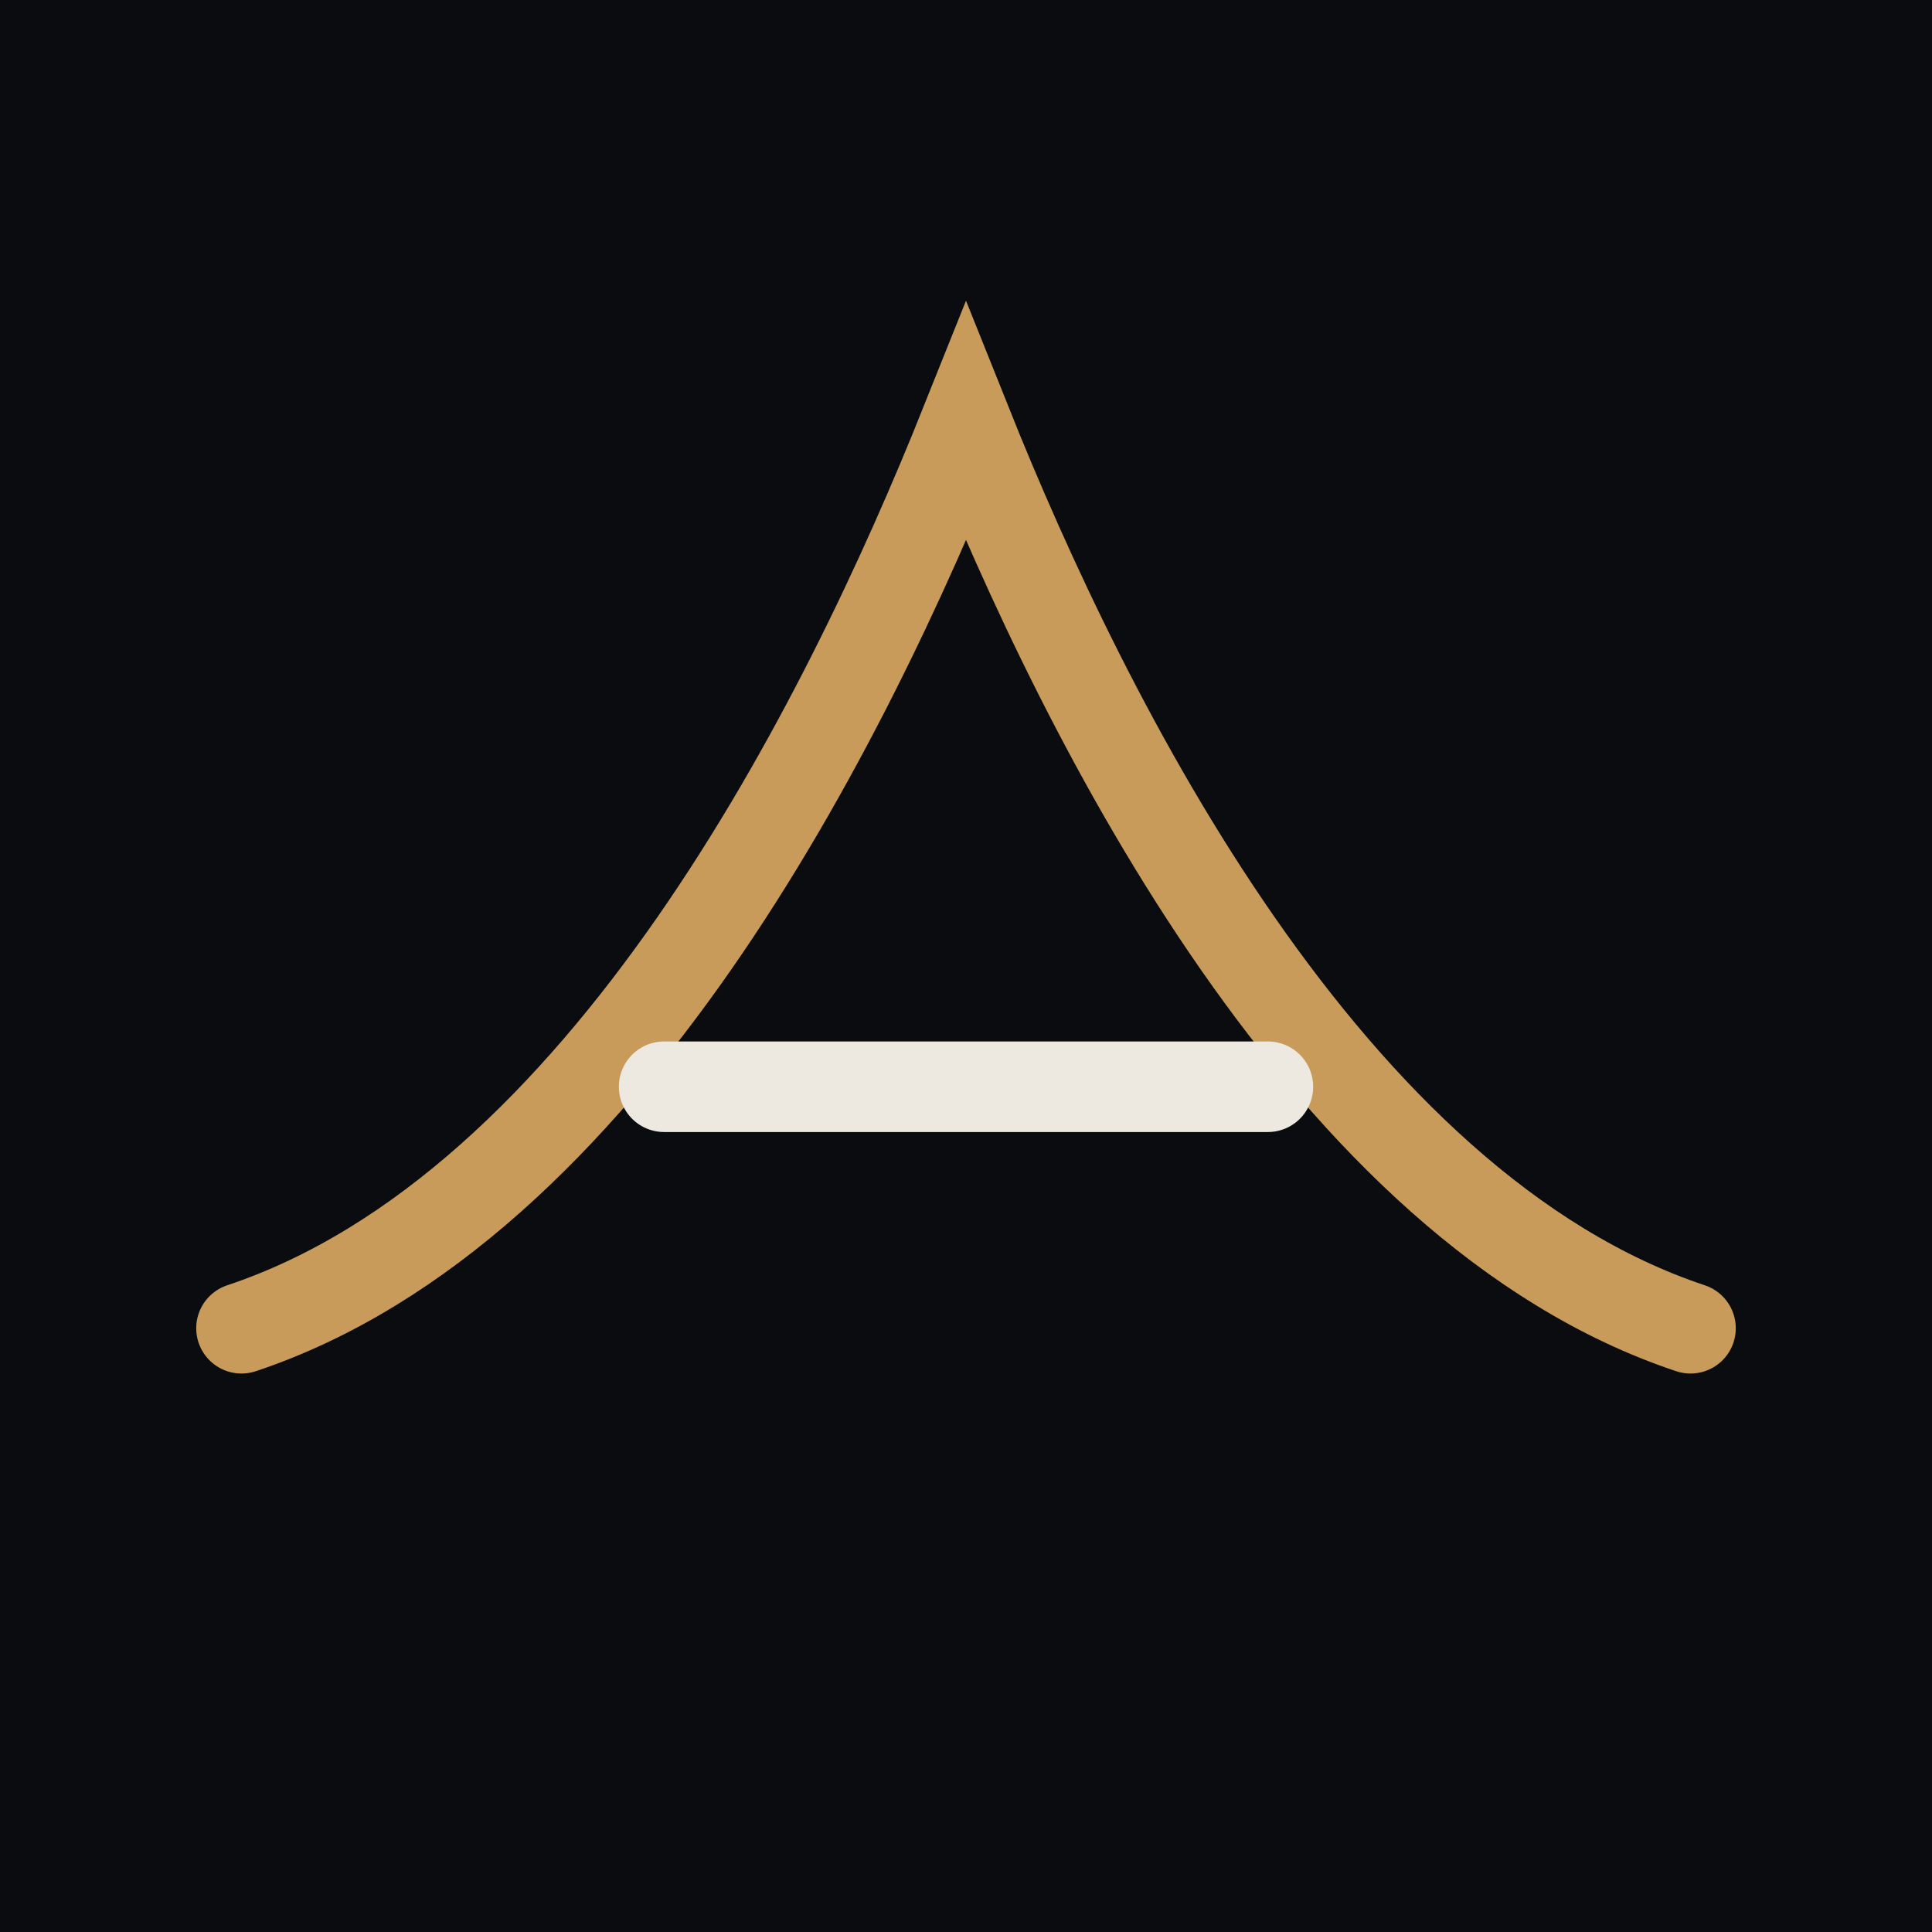
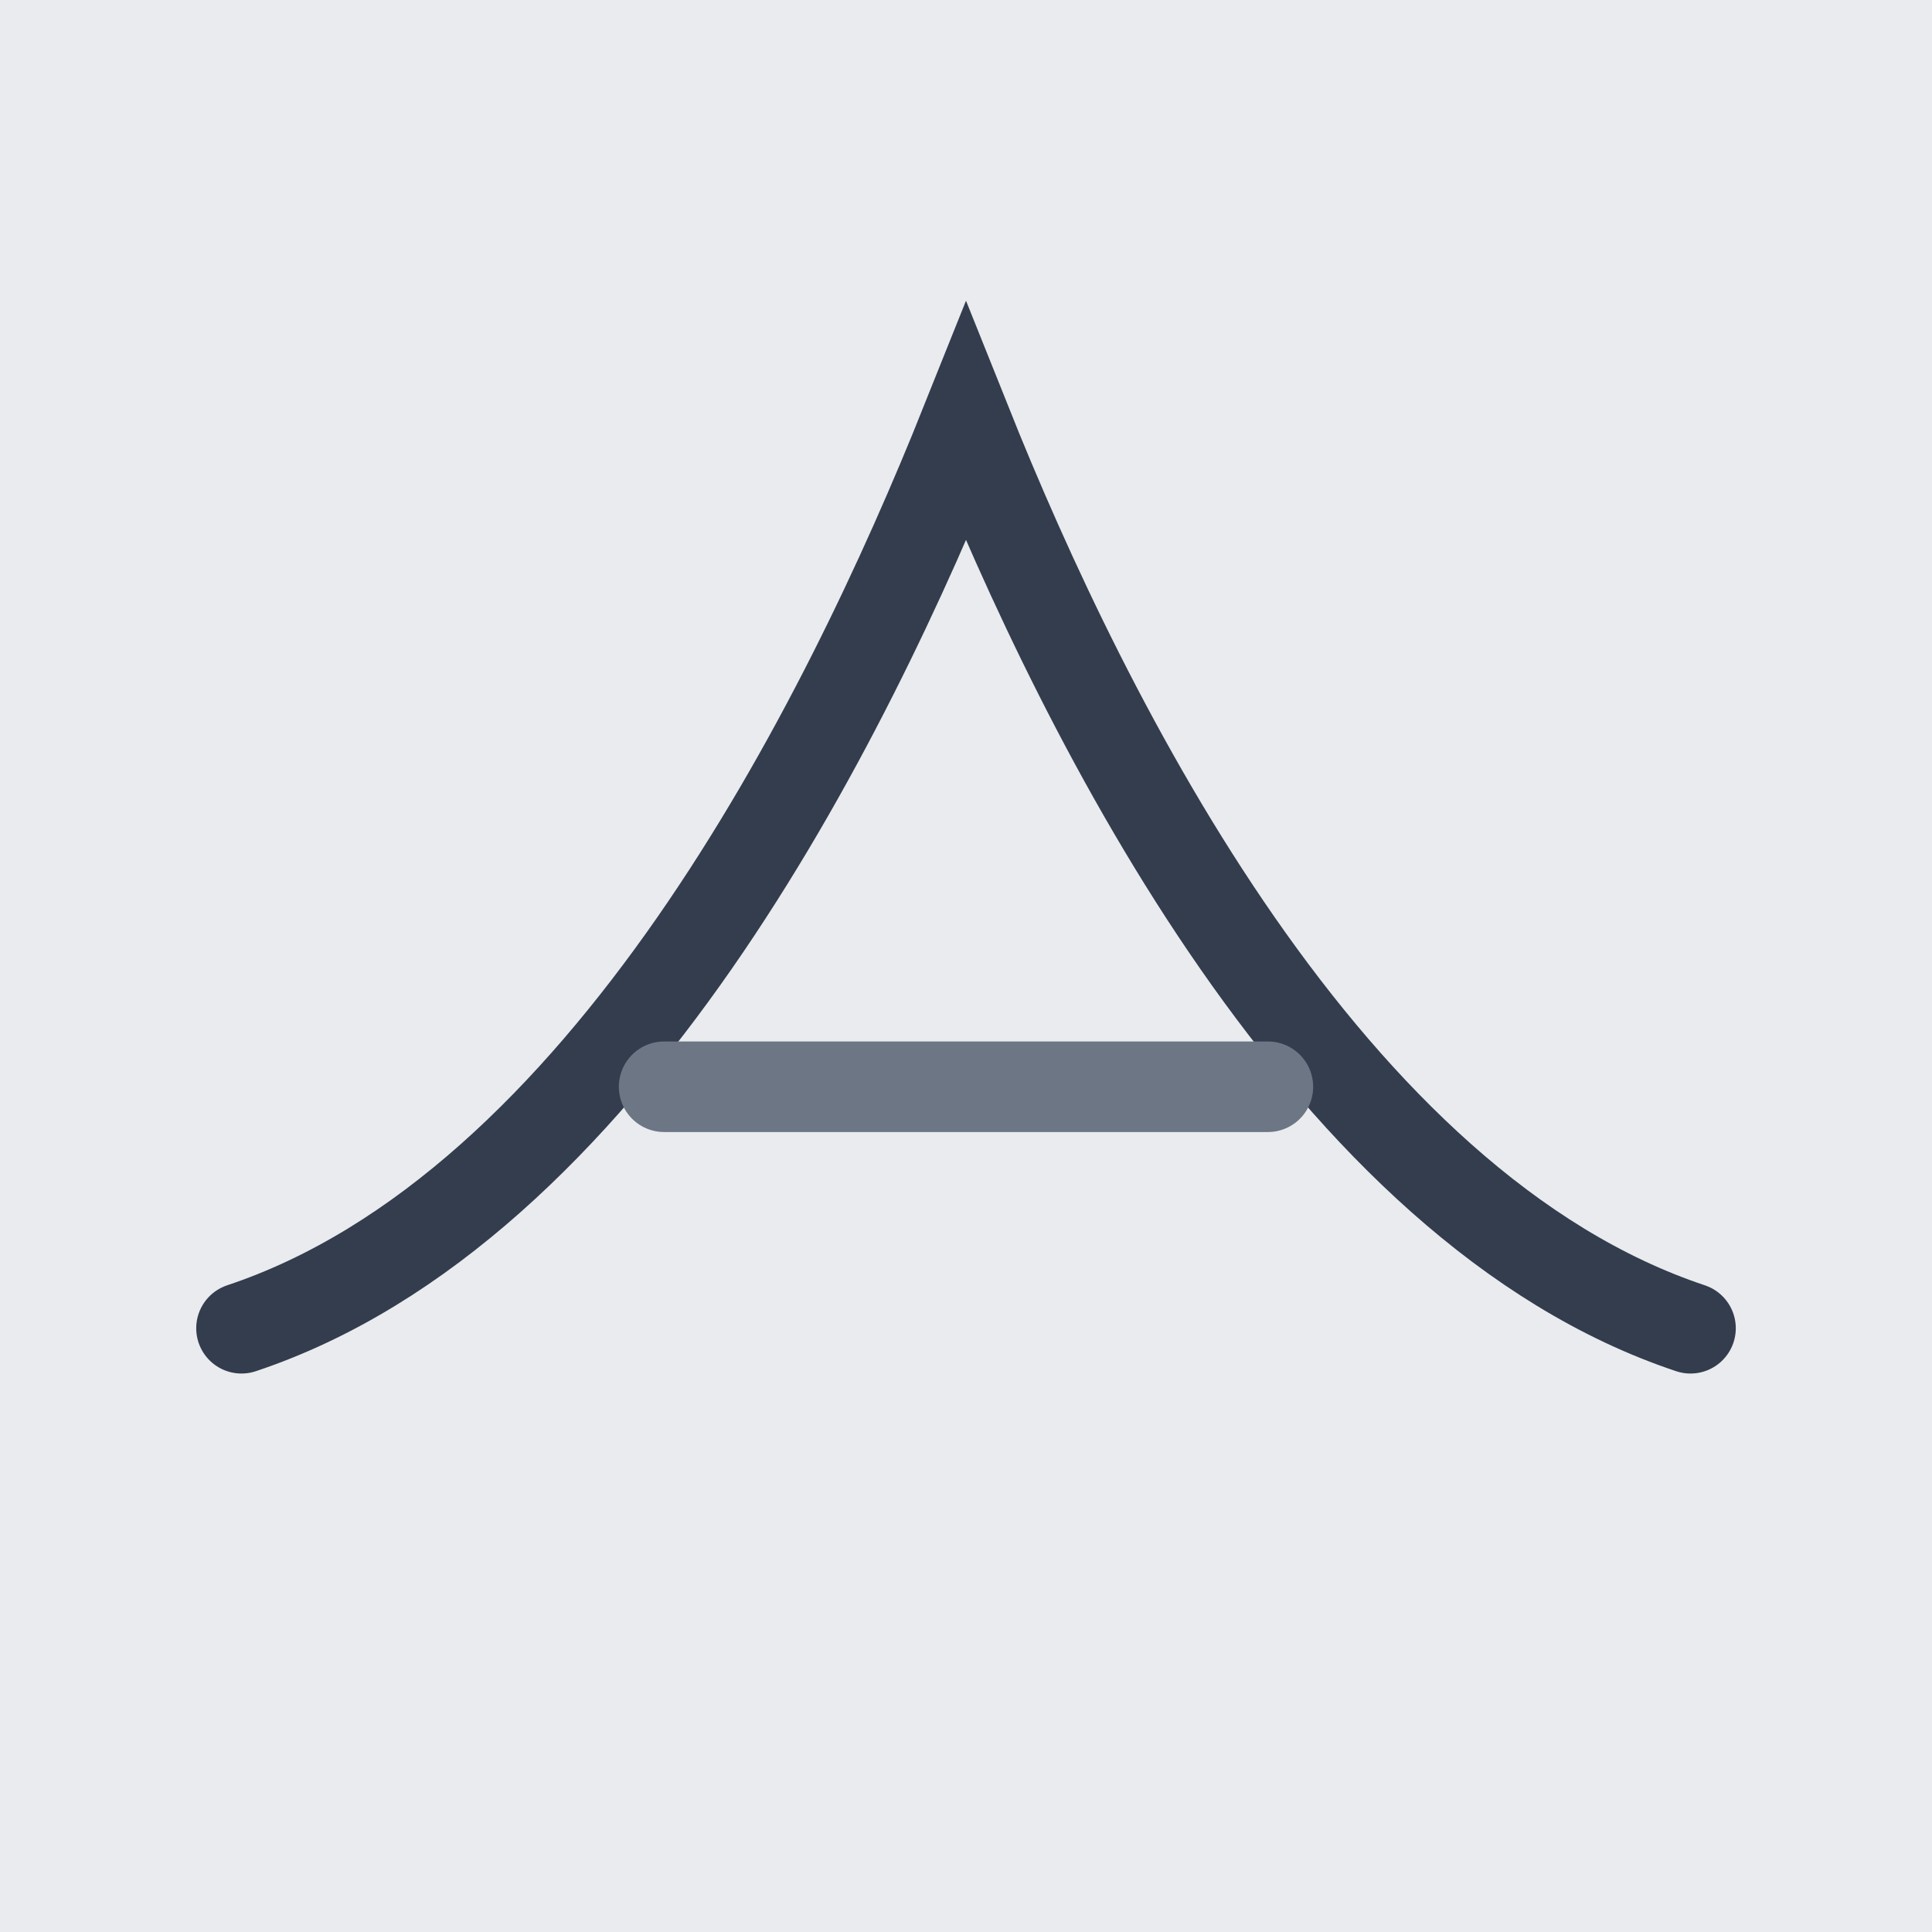
<svg xmlns="http://www.w3.org/2000/svg" viewBox="0 0 64 64">
-   <rect width="64" height="64" fill="#0a0c0f" />
-   <path d="M8 44 C 20 40, 28 24, 32 14 C 36 24, 44 40, 56 44" fill="none" stroke="#c89b5a" stroke-width="3" stroke-linecap="round" />
-   <line x1="22" y1="36" x2="42" y2="36" stroke="#ede9e1" stroke-width="3" stroke-linecap="round" />
+   <rect width="64" height="64" fill="#e9ebee" />
+   <path d="M8 44 C 20 40, 28 24, 32 14 C 36 24, 44 40, 56 44" fill="none" stroke="#333d4d" stroke-width="3" stroke-linecap="round" />
+   <line x1="22" y1="36" x2="42" y2="36" stroke="#6d7684" stroke-width="3" stroke-linecap="round" />
</svg>
